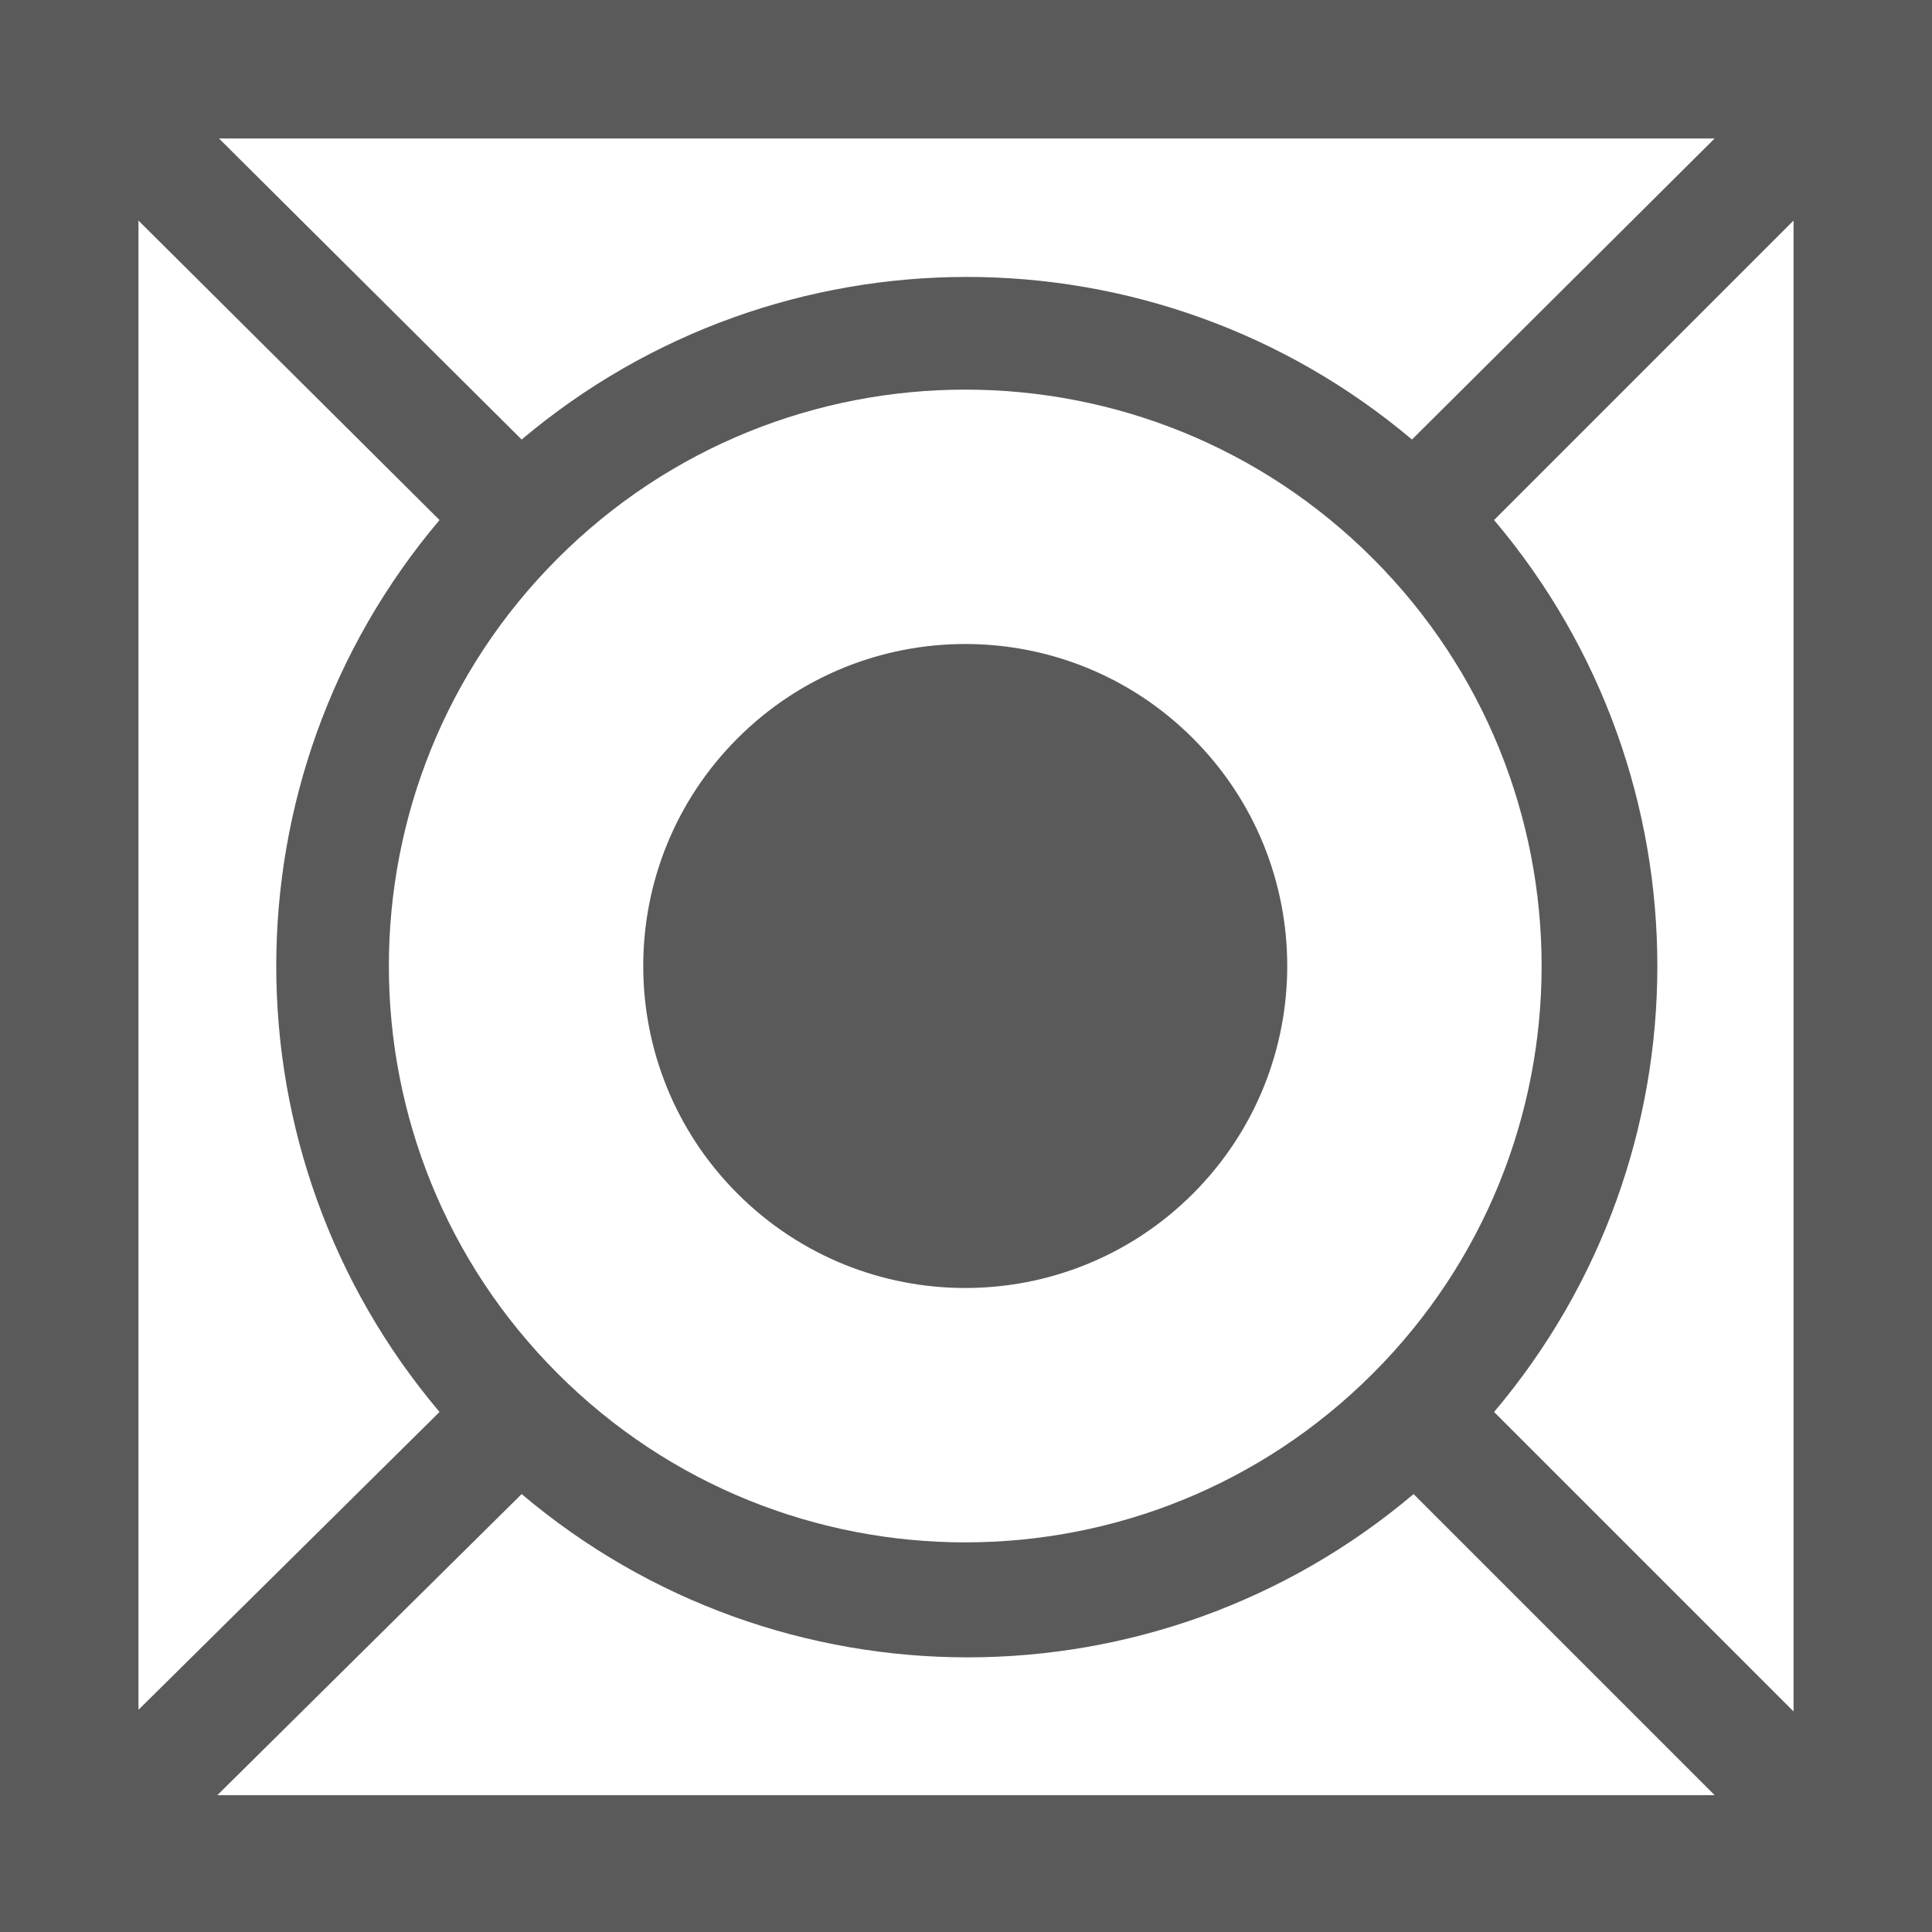
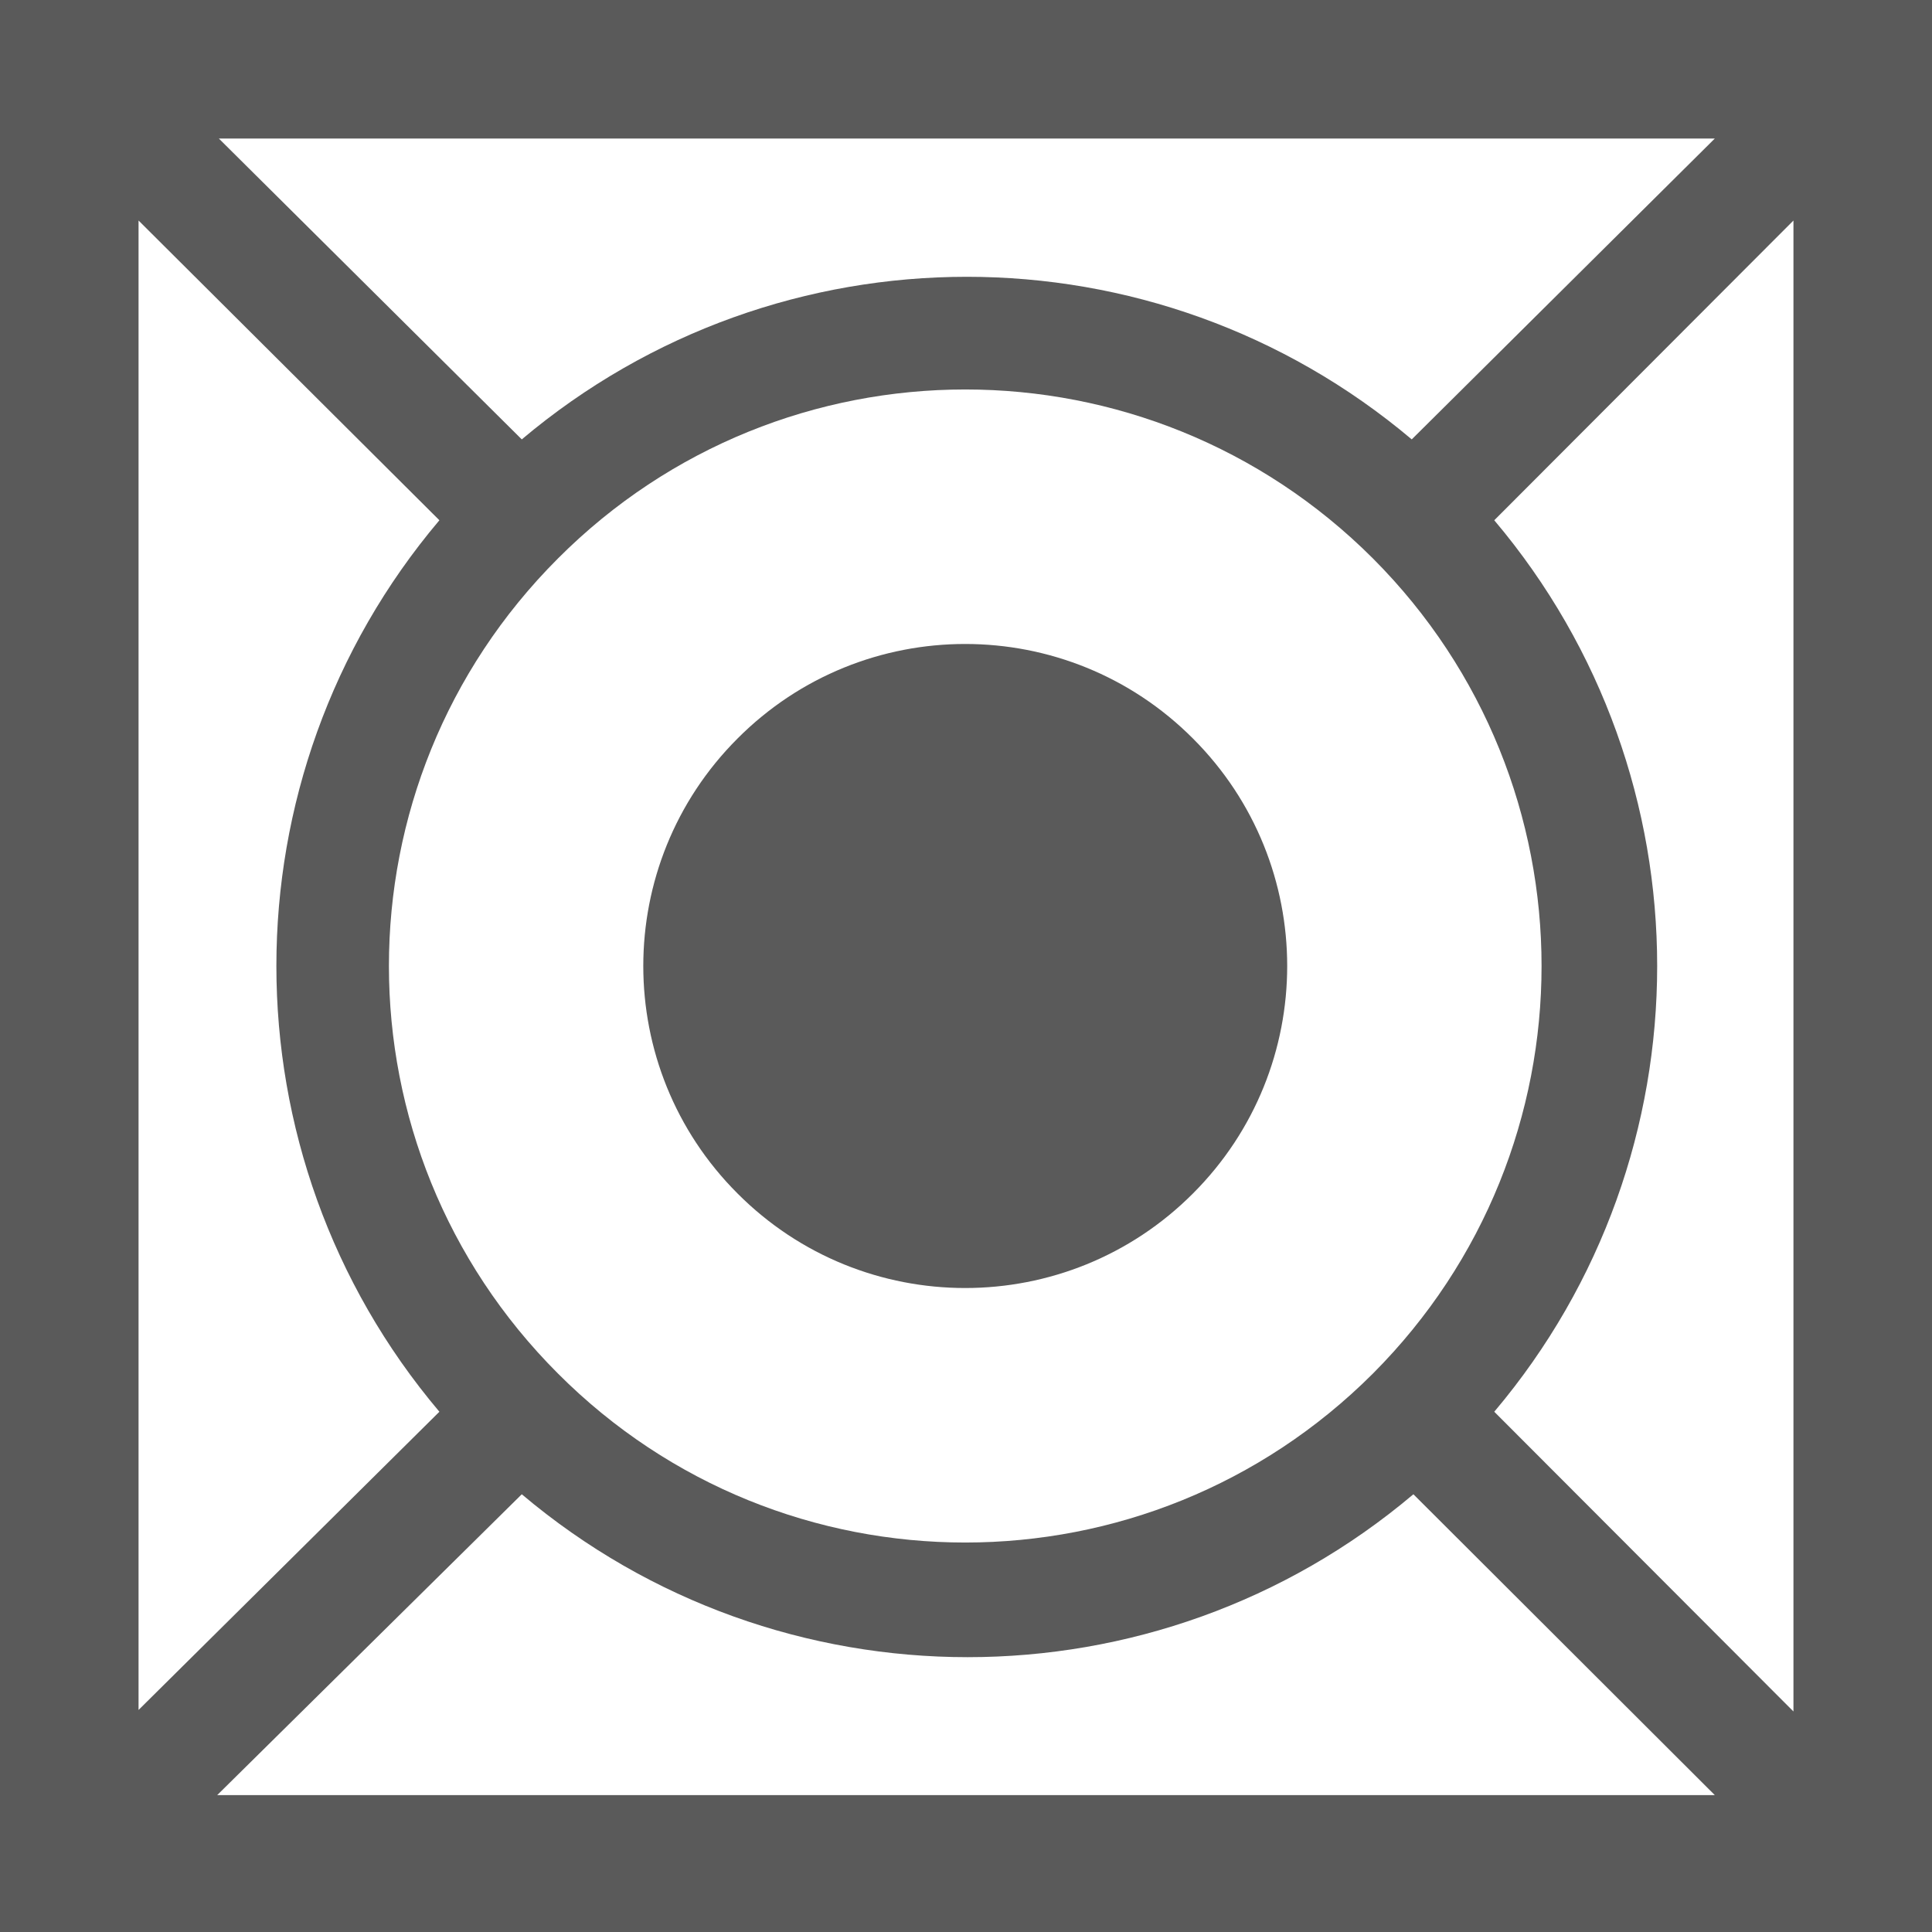
- <svg xmlns="http://www.w3.org/2000/svg" viewBox="0 0 12 12" width="12px" height="12px">
-   <defs>
-     <style>.cls-1{fill:#5a5a5a;}.cls-2{fill:#fff;}</style>
-   </defs>
-   <g id="Layer_2" data-name="Layer 2">
-     <g id="Fixed">
-       <polygon class="cls-1" points="0 0 0 0.43 0 12 12 12 12 0 0 0" />
-       <path class="cls-2" d="M3.24,2.73,1.36.86h9.29L8.77,2.73A4.29,4.29,0,0,0,3.24,2.73Z" />
-       <circle class="cls-2" cx="6" cy="6" r="3.58" transform="translate(-2.49 6) rotate(-45)" />
-       <path class="cls-2" d="M2.73,3.23a4.29,4.29,0,0,0,0,5.54L.86,10.62V1.37Z" />
-       <path class="cls-2" d="M3.24,9.28a4.29,4.29,0,0,0,5.54,0l1.87,1.87H1.35Z" />
-       <path class="cls-2" d="M9.28,8.77a4.29,4.29,0,0,0,0-5.54l1.86-1.86v9.26Z" />
-       <circle class="cls-1" cx="6" cy="6" r="2" transform="translate(-2.49 6) rotate(-45)" />
-     </g>
-   </g>
+ <svg xmlns="http://www.w3.org/2000/svg" width="14" height="14" viewBox="0 0 14 14">
+   <rect x="-1.4" y="-1.4" width="16.8" height="16.8" fill="rgb(35.294%, 35.294%, 35.294%)" fill-opacity="1" />
+   <path fill-rule="nonzero" fill="rgb(100%, 100%, 100%)" fill-opacity="1" d="M 3.781 3.184 L 1.586 1.004 L 12.426 1.004 L 10.23 3.184 C 8.367 1.613 5.645 1.613 3.781 3.184 Z M 3.781 3.184 " />
+   <path fill-rule="nonzero" fill="rgb(100%, 100%, 100%)" fill-opacity="1" d="M 9.949 4.047 C 11.578 5.68 11.578 8.32 9.949 9.953 C 8.316 11.586 5.672 11.586 4.043 9.953 C 2.41 8.32 2.41 5.68 4.043 4.047 C 5.672 2.414 8.316 2.414 9.949 4.047 Z M 9.949 4.047 " />
+   <path fill-rule="nonzero" fill="rgb(100%, 100%, 100%)" fill-opacity="1" d="M 3.184 3.77 C 1.609 5.633 1.609 8.367 3.184 10.23 L 1.004 12.391 L 1.004 1.598 Z M 3.184 3.77 " />
+   <path fill-rule="nonzero" fill="rgb(100%, 100%, 100%)" fill-opacity="1" d="M 3.781 10.828 C 5.645 12.402 8.379 12.402 10.242 10.828 L 12.426 13.008 L 1.574 13.008 Z M 3.781 10.828 " />
+   <path fill-rule="nonzero" fill="rgb(100%, 100%, 100%)" fill-opacity="1" d="M 10.828 10.23 C 12.402 8.367 12.402 5.633 10.828 3.77 L 12.996 1.598 L 12.996 12.402 Z M 10.828 10.23 " />
+   <path fill-rule="nonzero" fill="rgb(35.294%, 35.294%, 35.294%)" fill-opacity="1" d="M 8.645 5.352 C 9.555 6.262 9.555 7.738 8.645 8.648 C 7.734 9.562 6.254 9.562 5.344 8.648 C 4.434 7.738 4.434 6.262 5.344 5.352 C 6.254 4.438 7.734 4.438 8.645 5.352 Z M 8.645 5.352 " />
</svg>
